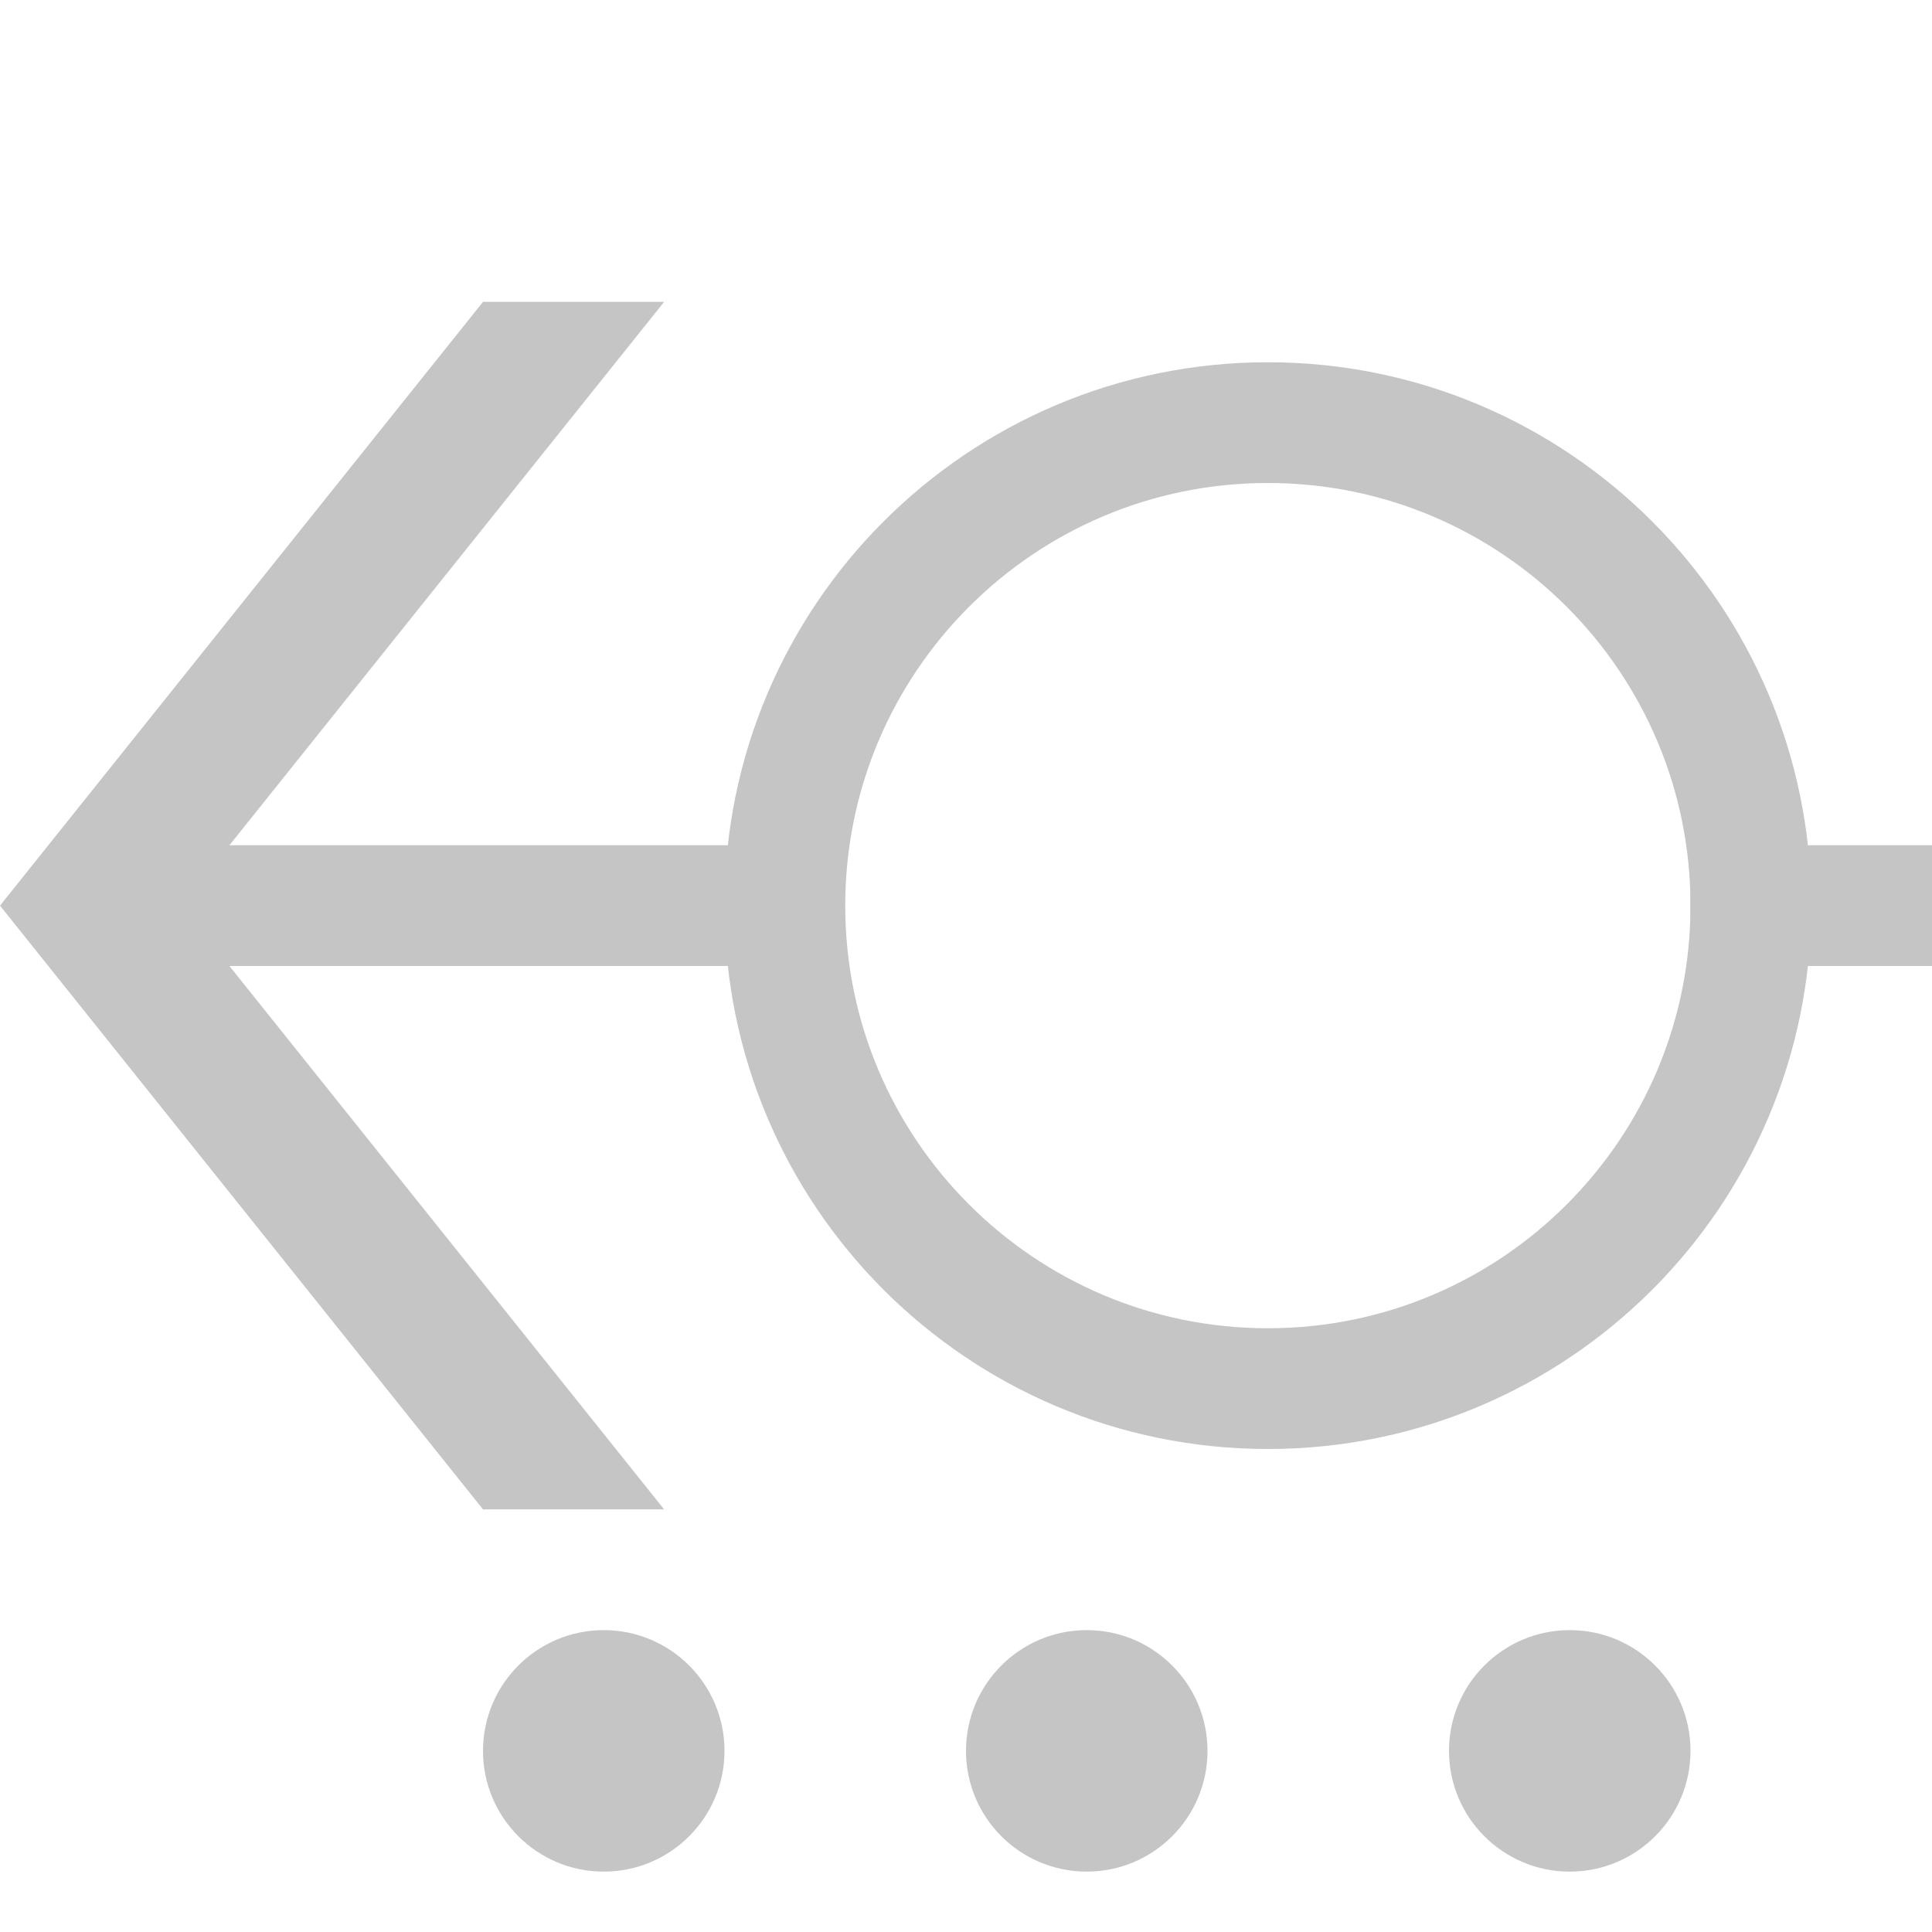
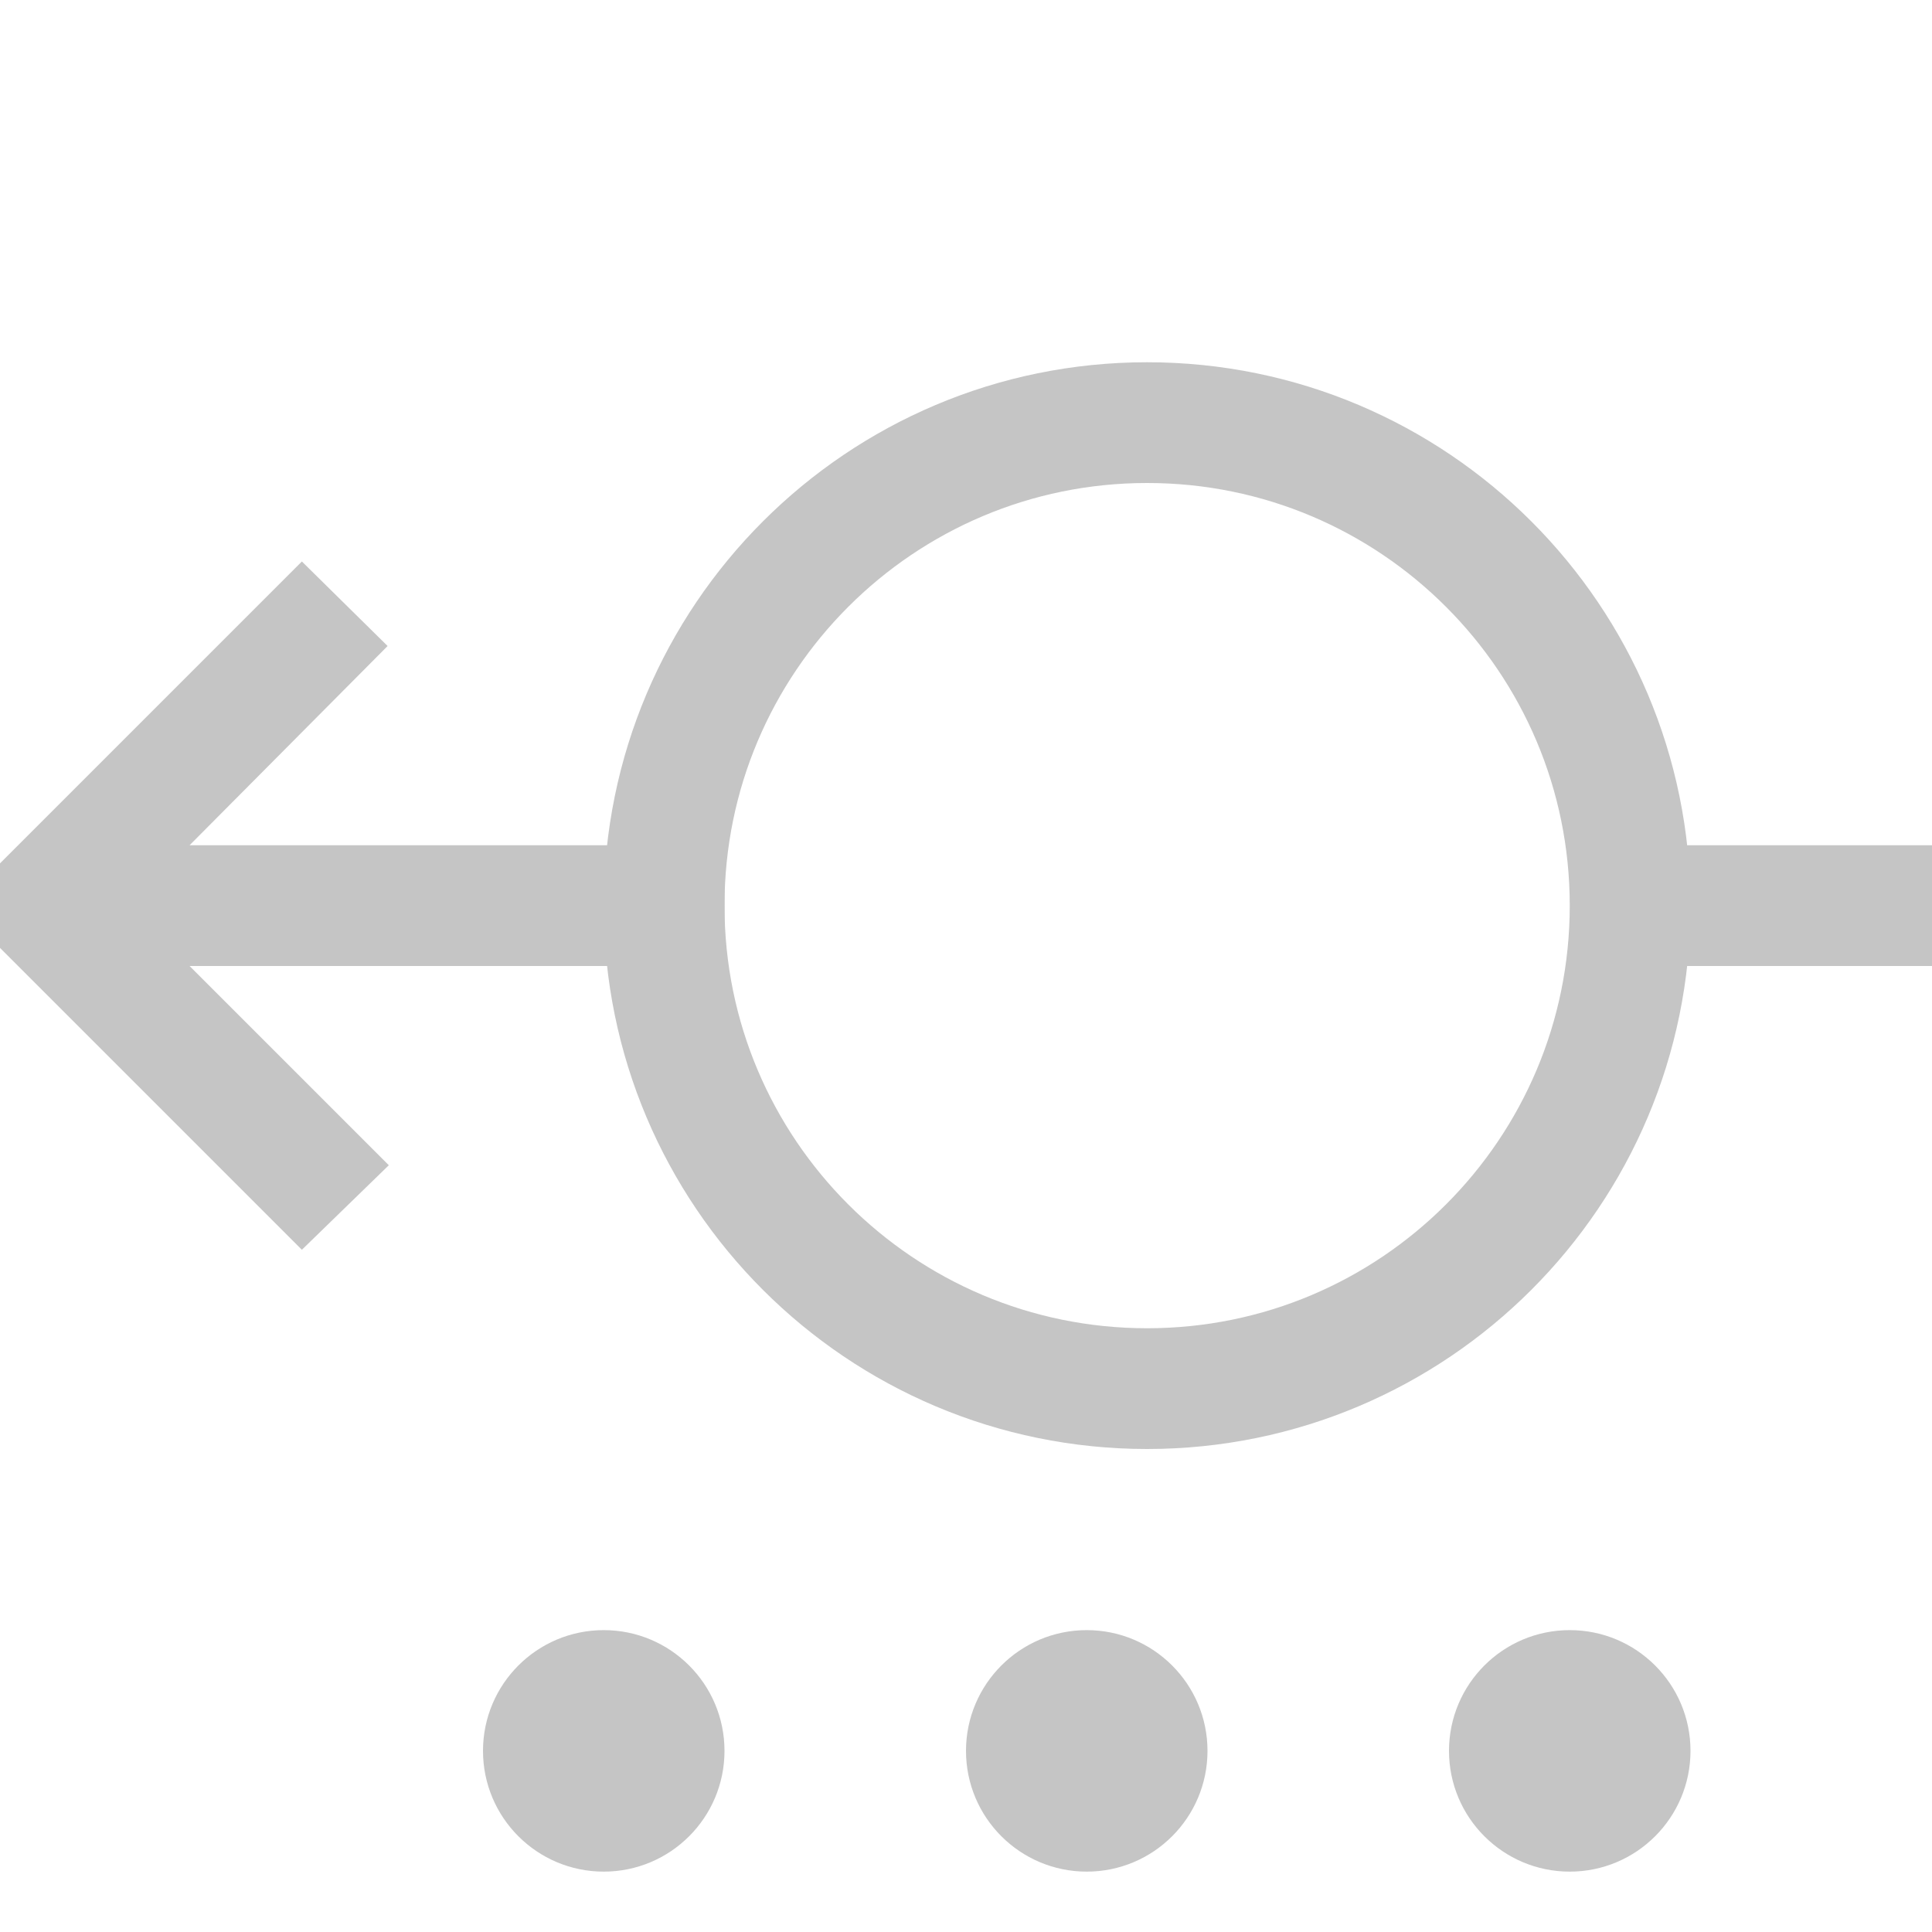
- <svg xmlns="http://www.w3.org/2000/svg" width="16" height="16" fill="none" viewBox="0 0 16 16">
-   <path fill="#C5C5C5" d="M6 14.5a1 1 0 1 1-2 0 1 1 0 0 1 2 0zM10 14.5a1 1 0 1 1-2 0 1 1 0 0 1 2 0zM14 14.5a1 1 0 1 1-2 0 1 1 0 0 1 2 0z" />
-   <circle r="4" stroke="#C5C5C5" stroke-linejoin="bevel" transform="matrix(-1 0 0 1 10.5 7.5)" />
-   <path stroke="#C5C5C5" stroke-linejoin="bevel" d="M14 7.5h2" />
-   <path fill="#C5C5C5" d="M1.5 7.5l4-5H4l-4 5 4 5h1.5l-4-5z" />
-   <path stroke="#C5C5C5" stroke-linejoin="bevel" d="M6.5 7.5H1" />
+ <svg xmlns="http://www.w3.org/2000/svg" width="16" height="16" fill="none">
+   <path d="M6 14.5a1 1 0 11-2 0 1 1 0 012 0zM10 14.5a1 1 0 11-2 0 1 1 0 012 0zM14 14.5a1 1 0 11-2 0 1 1 0 012 0z" fill="#C5C5C5" />
+   <circle r="4" transform="matrix(-1 0 0 1 9.5 7.5)" stroke="#C5C5C5" stroke-linejoin="bevel" />
+   <path d="M13.5 7.5H16" stroke="#C5C5C5" stroke-linejoin="bevel" />
+   <path d="M2.5 10.35L0 7.85v-.7l2.5-2.5.71.7L1.57 7H6v1H1.57l1.65 1.65-.72.7z" fill="#C5C5C5" />
</svg>
